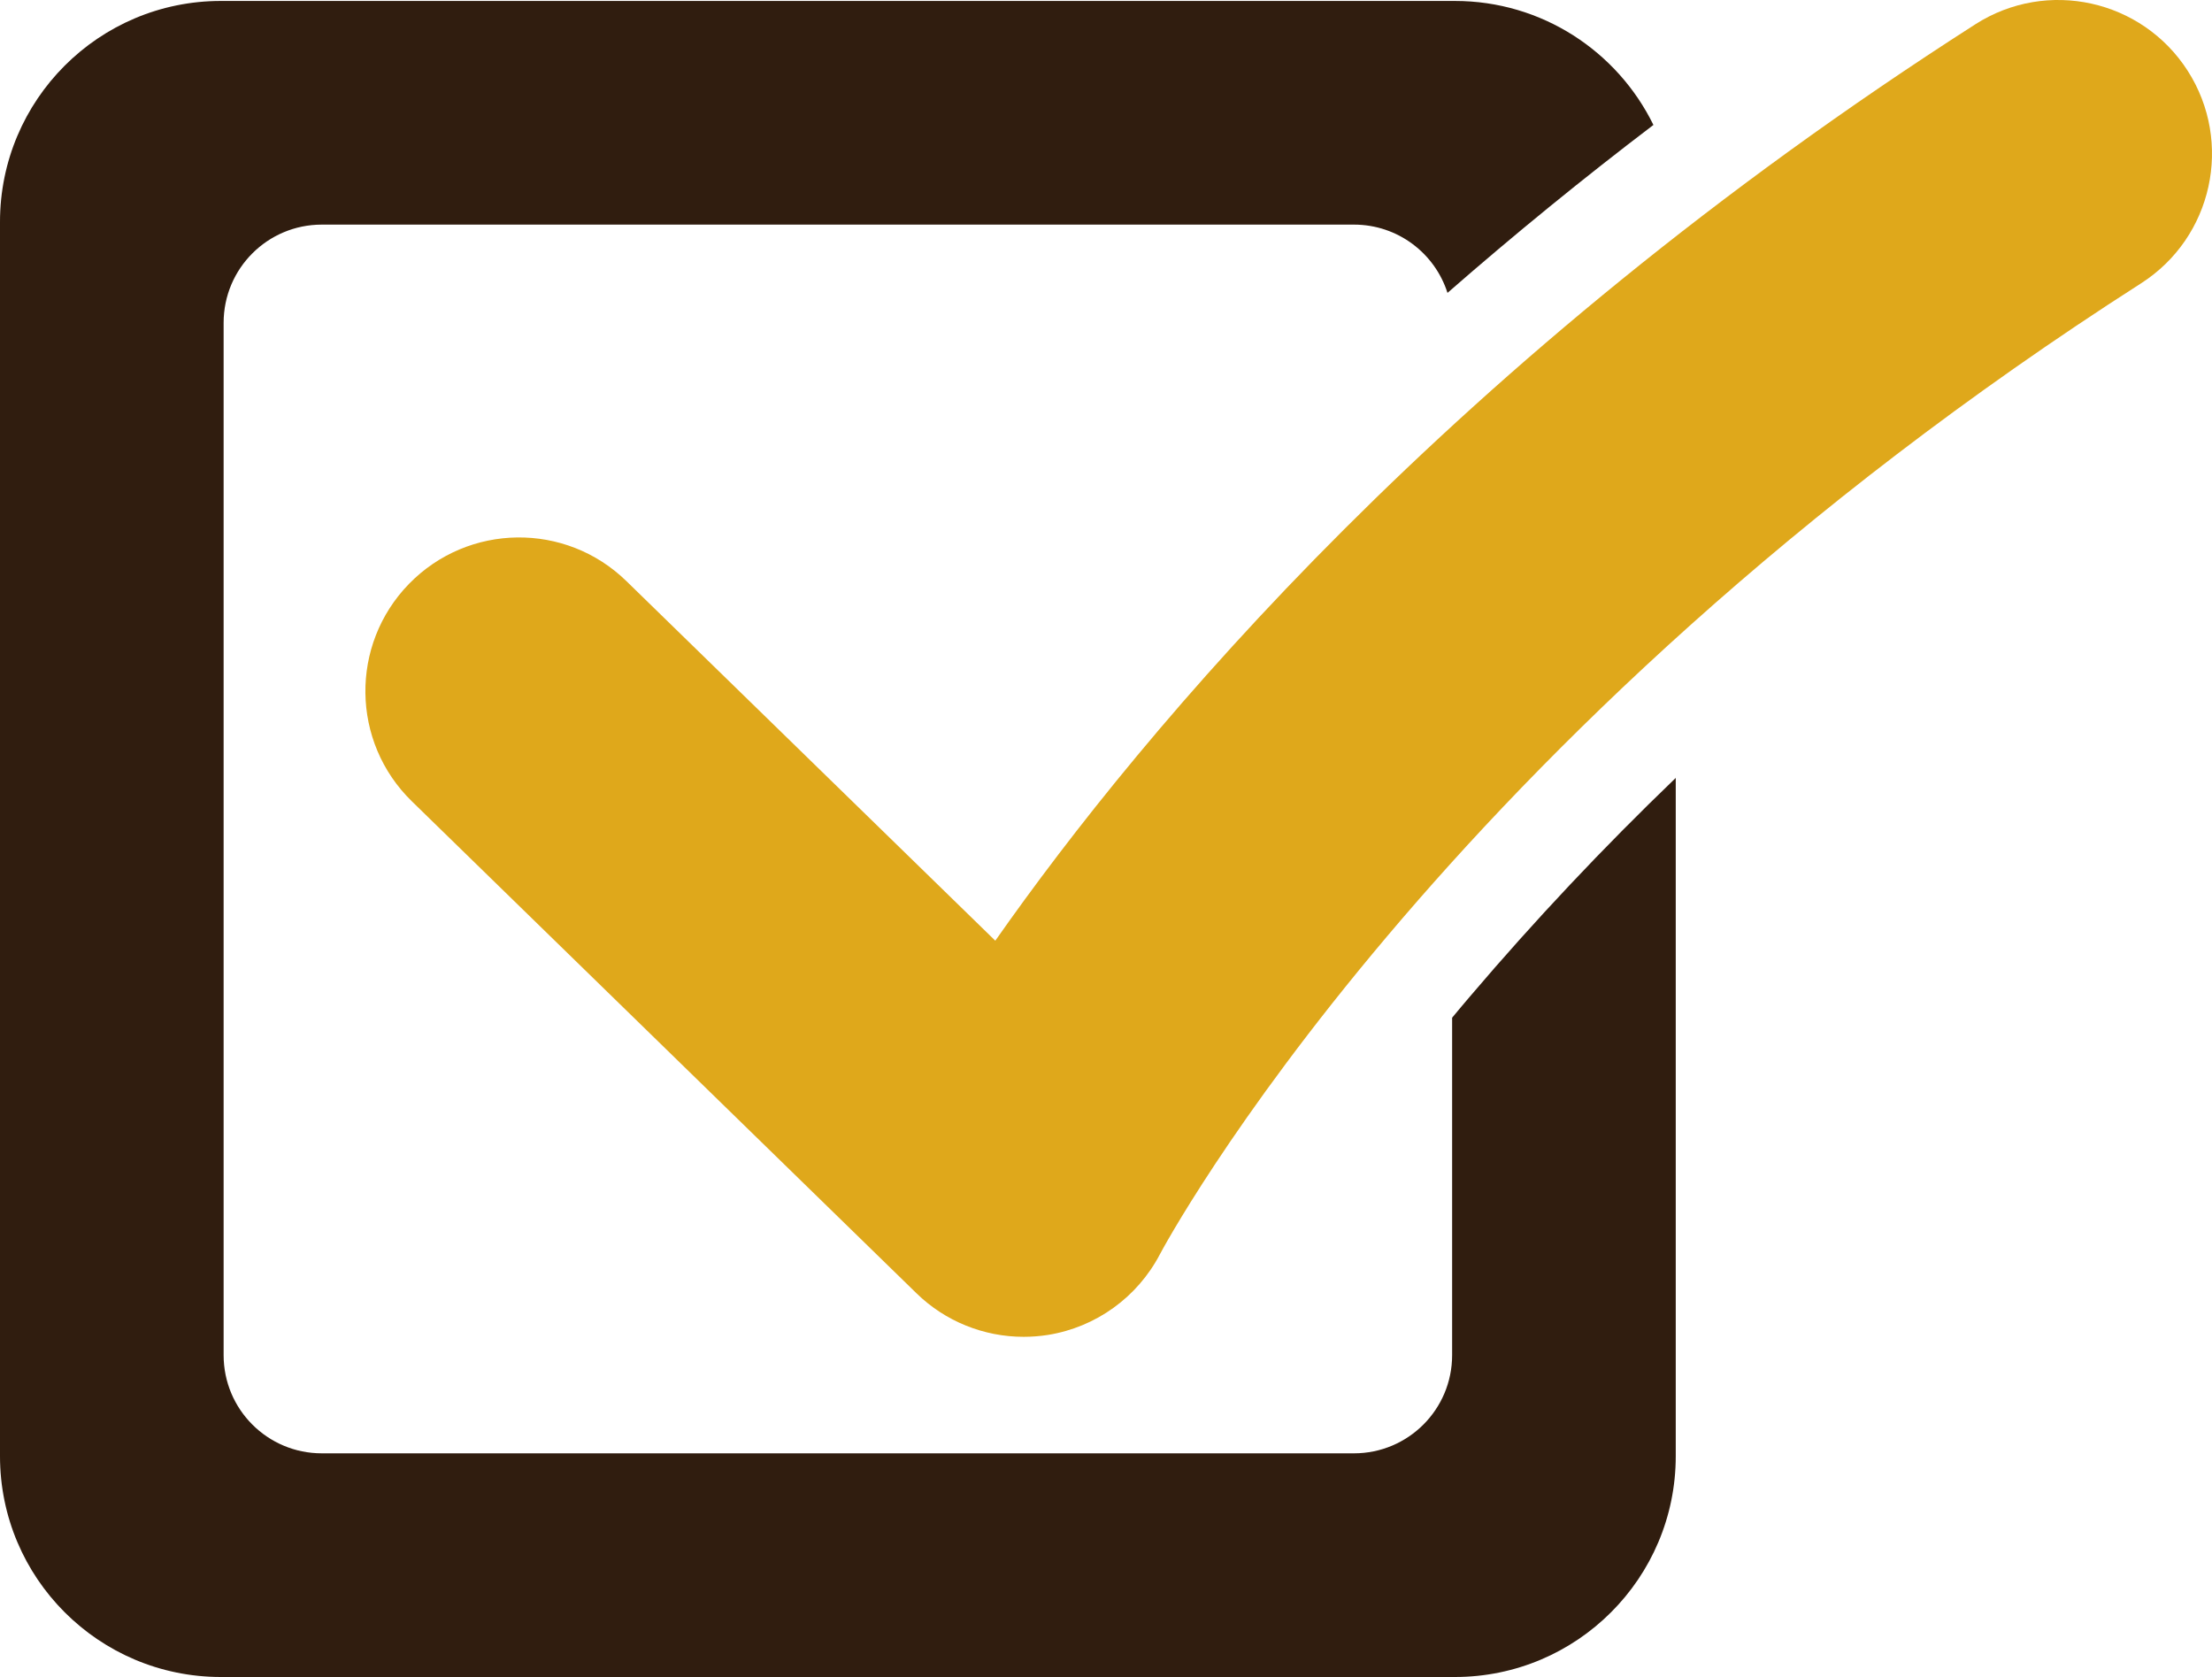
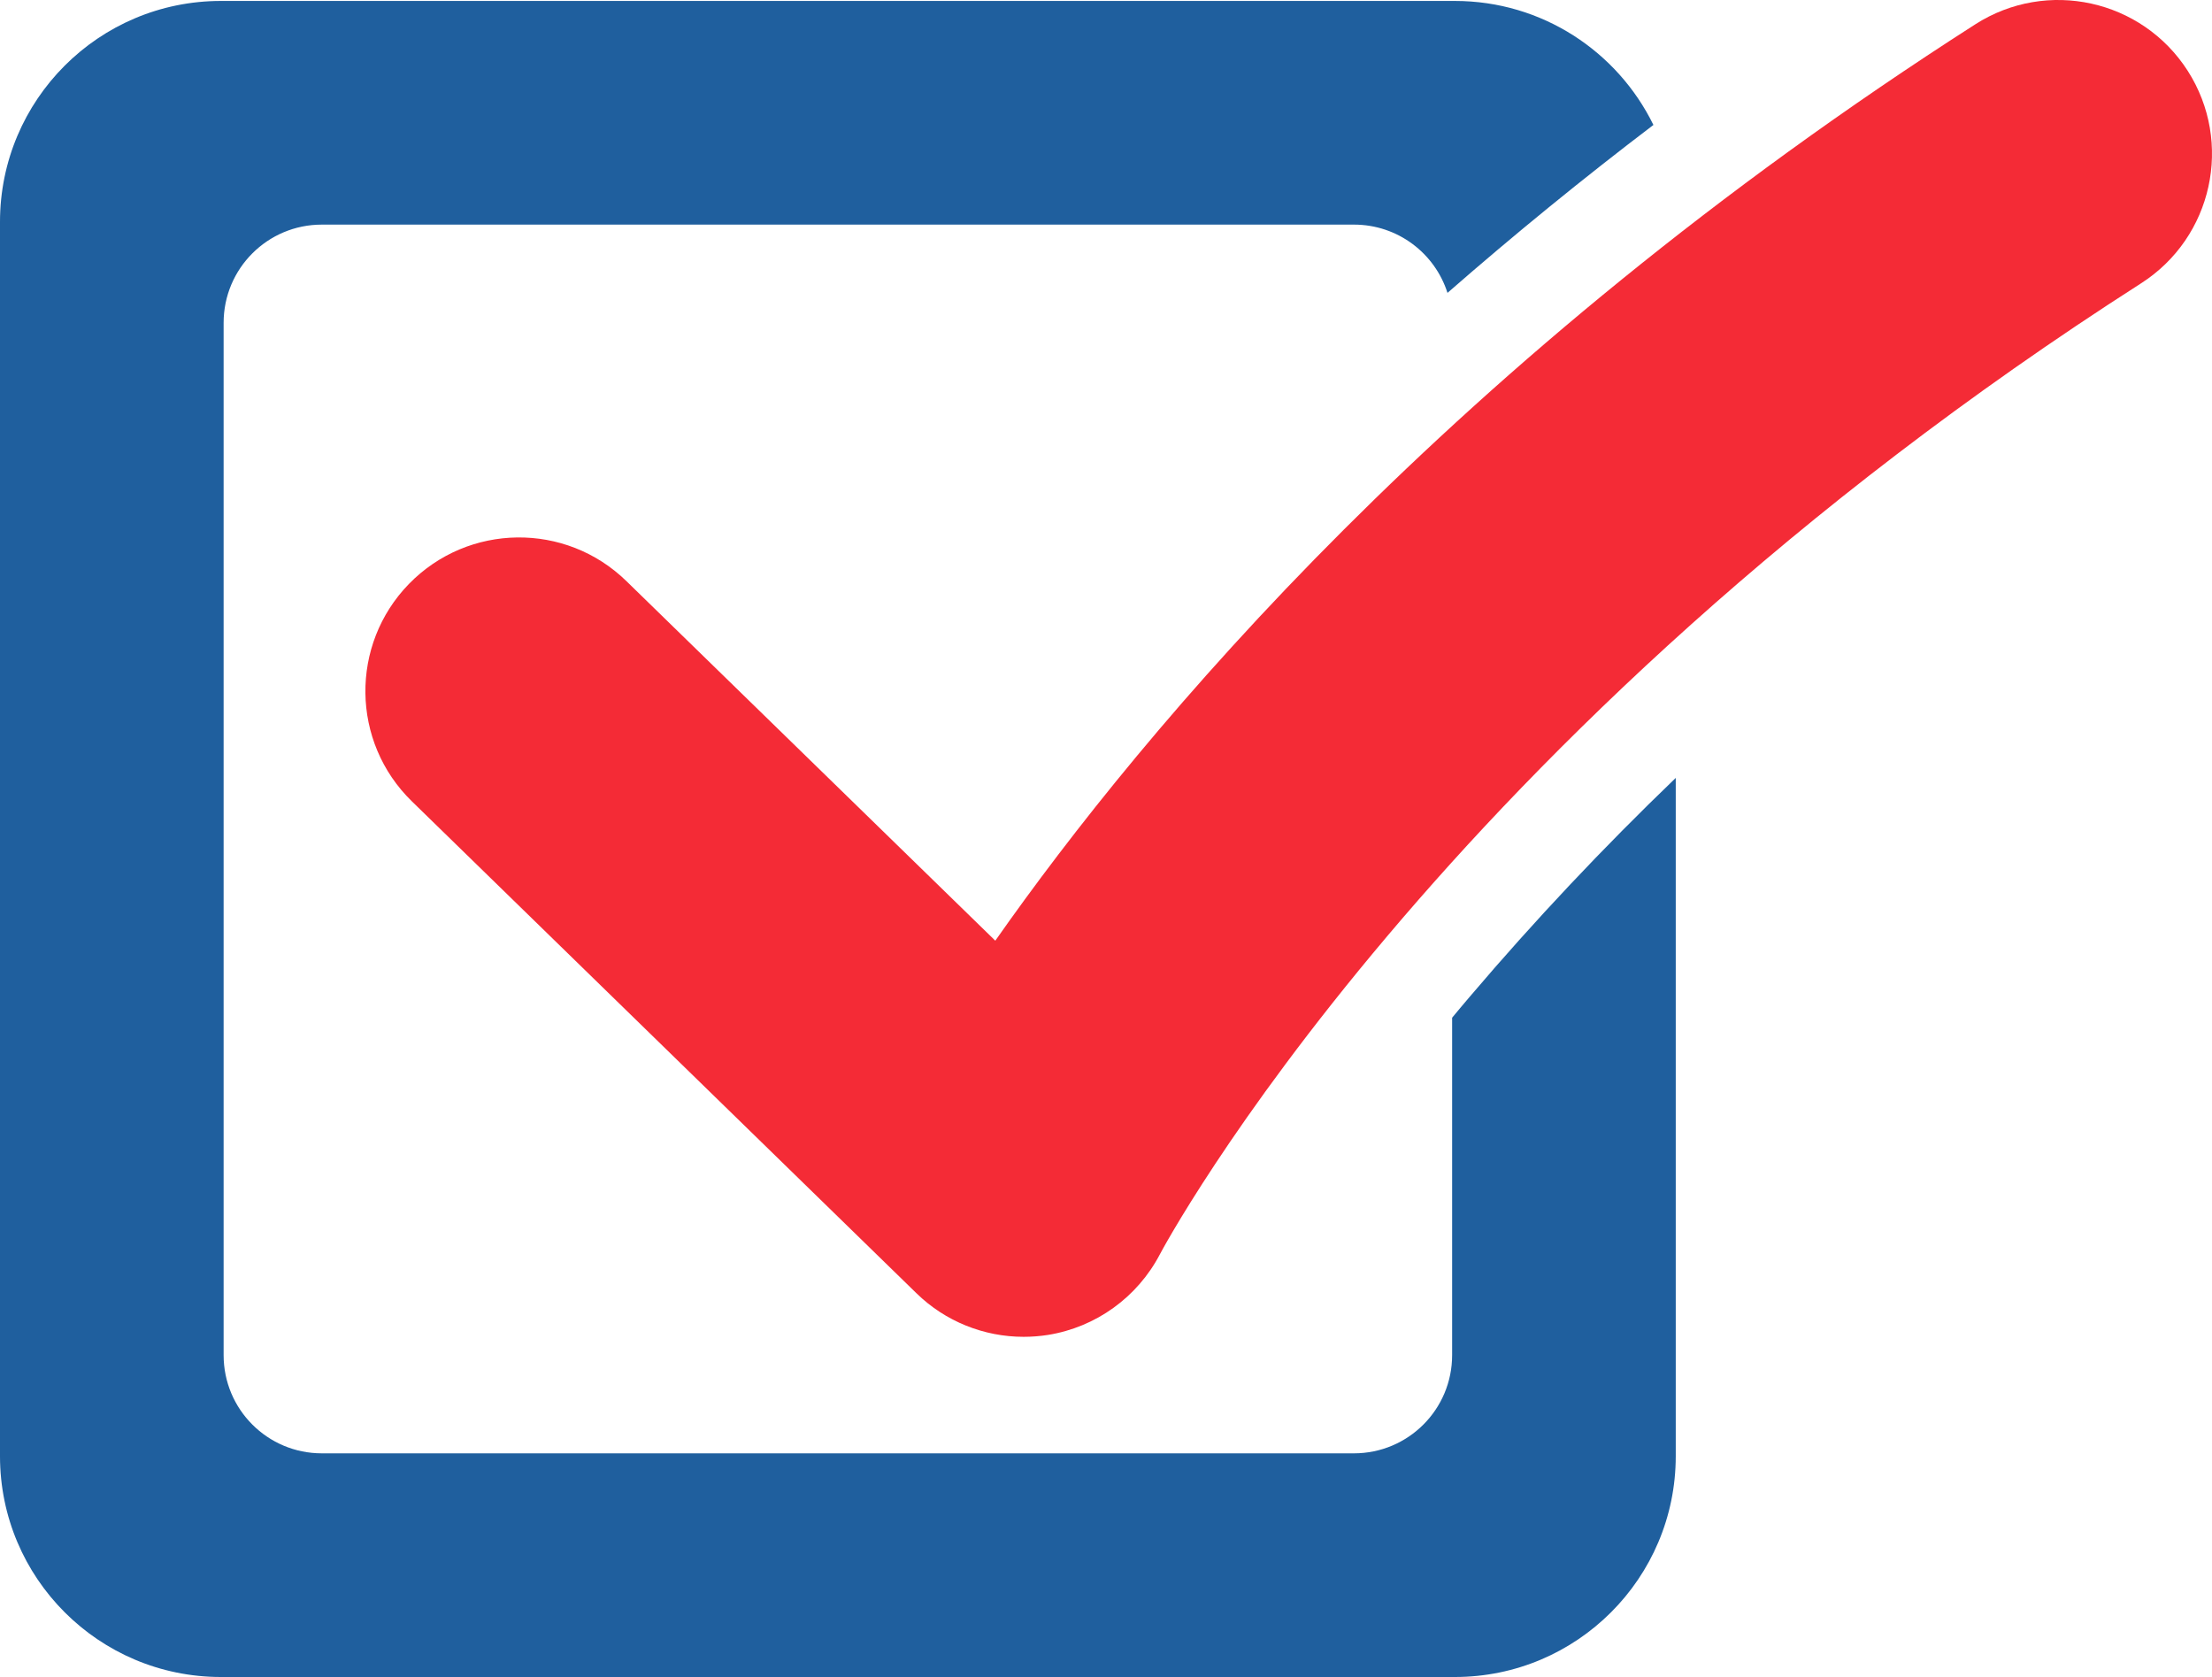
<svg xmlns="http://www.w3.org/2000/svg" xml:space="preserve" width="100%" height="100%" version="1.1" style="shape-rendering:geometricPrecision; text-rendering:geometricPrecision; image-rendering:optimizeQuality; fill-rule:evenodd; clip-rule:evenodd" viewBox="0 0 21000 15918">
  <defs>
    <style type="text/css">
   
-     .fil0 {fill:#301D0F}
-     .fil1 {fill:#DFA81B}
+     .fil0 {fill:#1f5f9e}
+     .fil1 {fill:#f42b36}
   
  </style>
  </defs>
  <g id="Слой_x0020_1">
    <path class="fil0" d="M13812 9l-11715 0c-1158,0 -2097,939 -2097,2097l0 11716c0,1157 939,2096 2097,2096l11715 0c1158,0 2097,-939 2097,-2096l0 -6438c-687,660 -1340,1353 -1954,2075 -57,67 -113,133 -169,201l0 3203c0,515 -417,932 -932,932l-9799 0c-515,0 -932,-417 -932,-932l0 -9799c0,-515 417,-932 932,-932l9799 0c416,0 768,272 888,648 635,-555 1288,-1087 1955,-1594 -341,-697 -1057,-1177 -1885,-1177z" />
    <path class="fil1" d="M9718 12689c-377,0 -744,-146 -1018,-414l-4790 -4669c-578,-563 -589,-1487 -27,-2064 563,-577 1487,-589 2064,-26l3502 3413c1402,-1999 4326,-5512 9305,-8699 679,-434 1581,-236 2016,443 434,679 236,1581 -443,2016 -6686,4280 -9290,9168 -9315,9216 -214,409 -608,693 -1063,766 -77,12 -154,18 -231,18z" />
  </g>
</svg>
